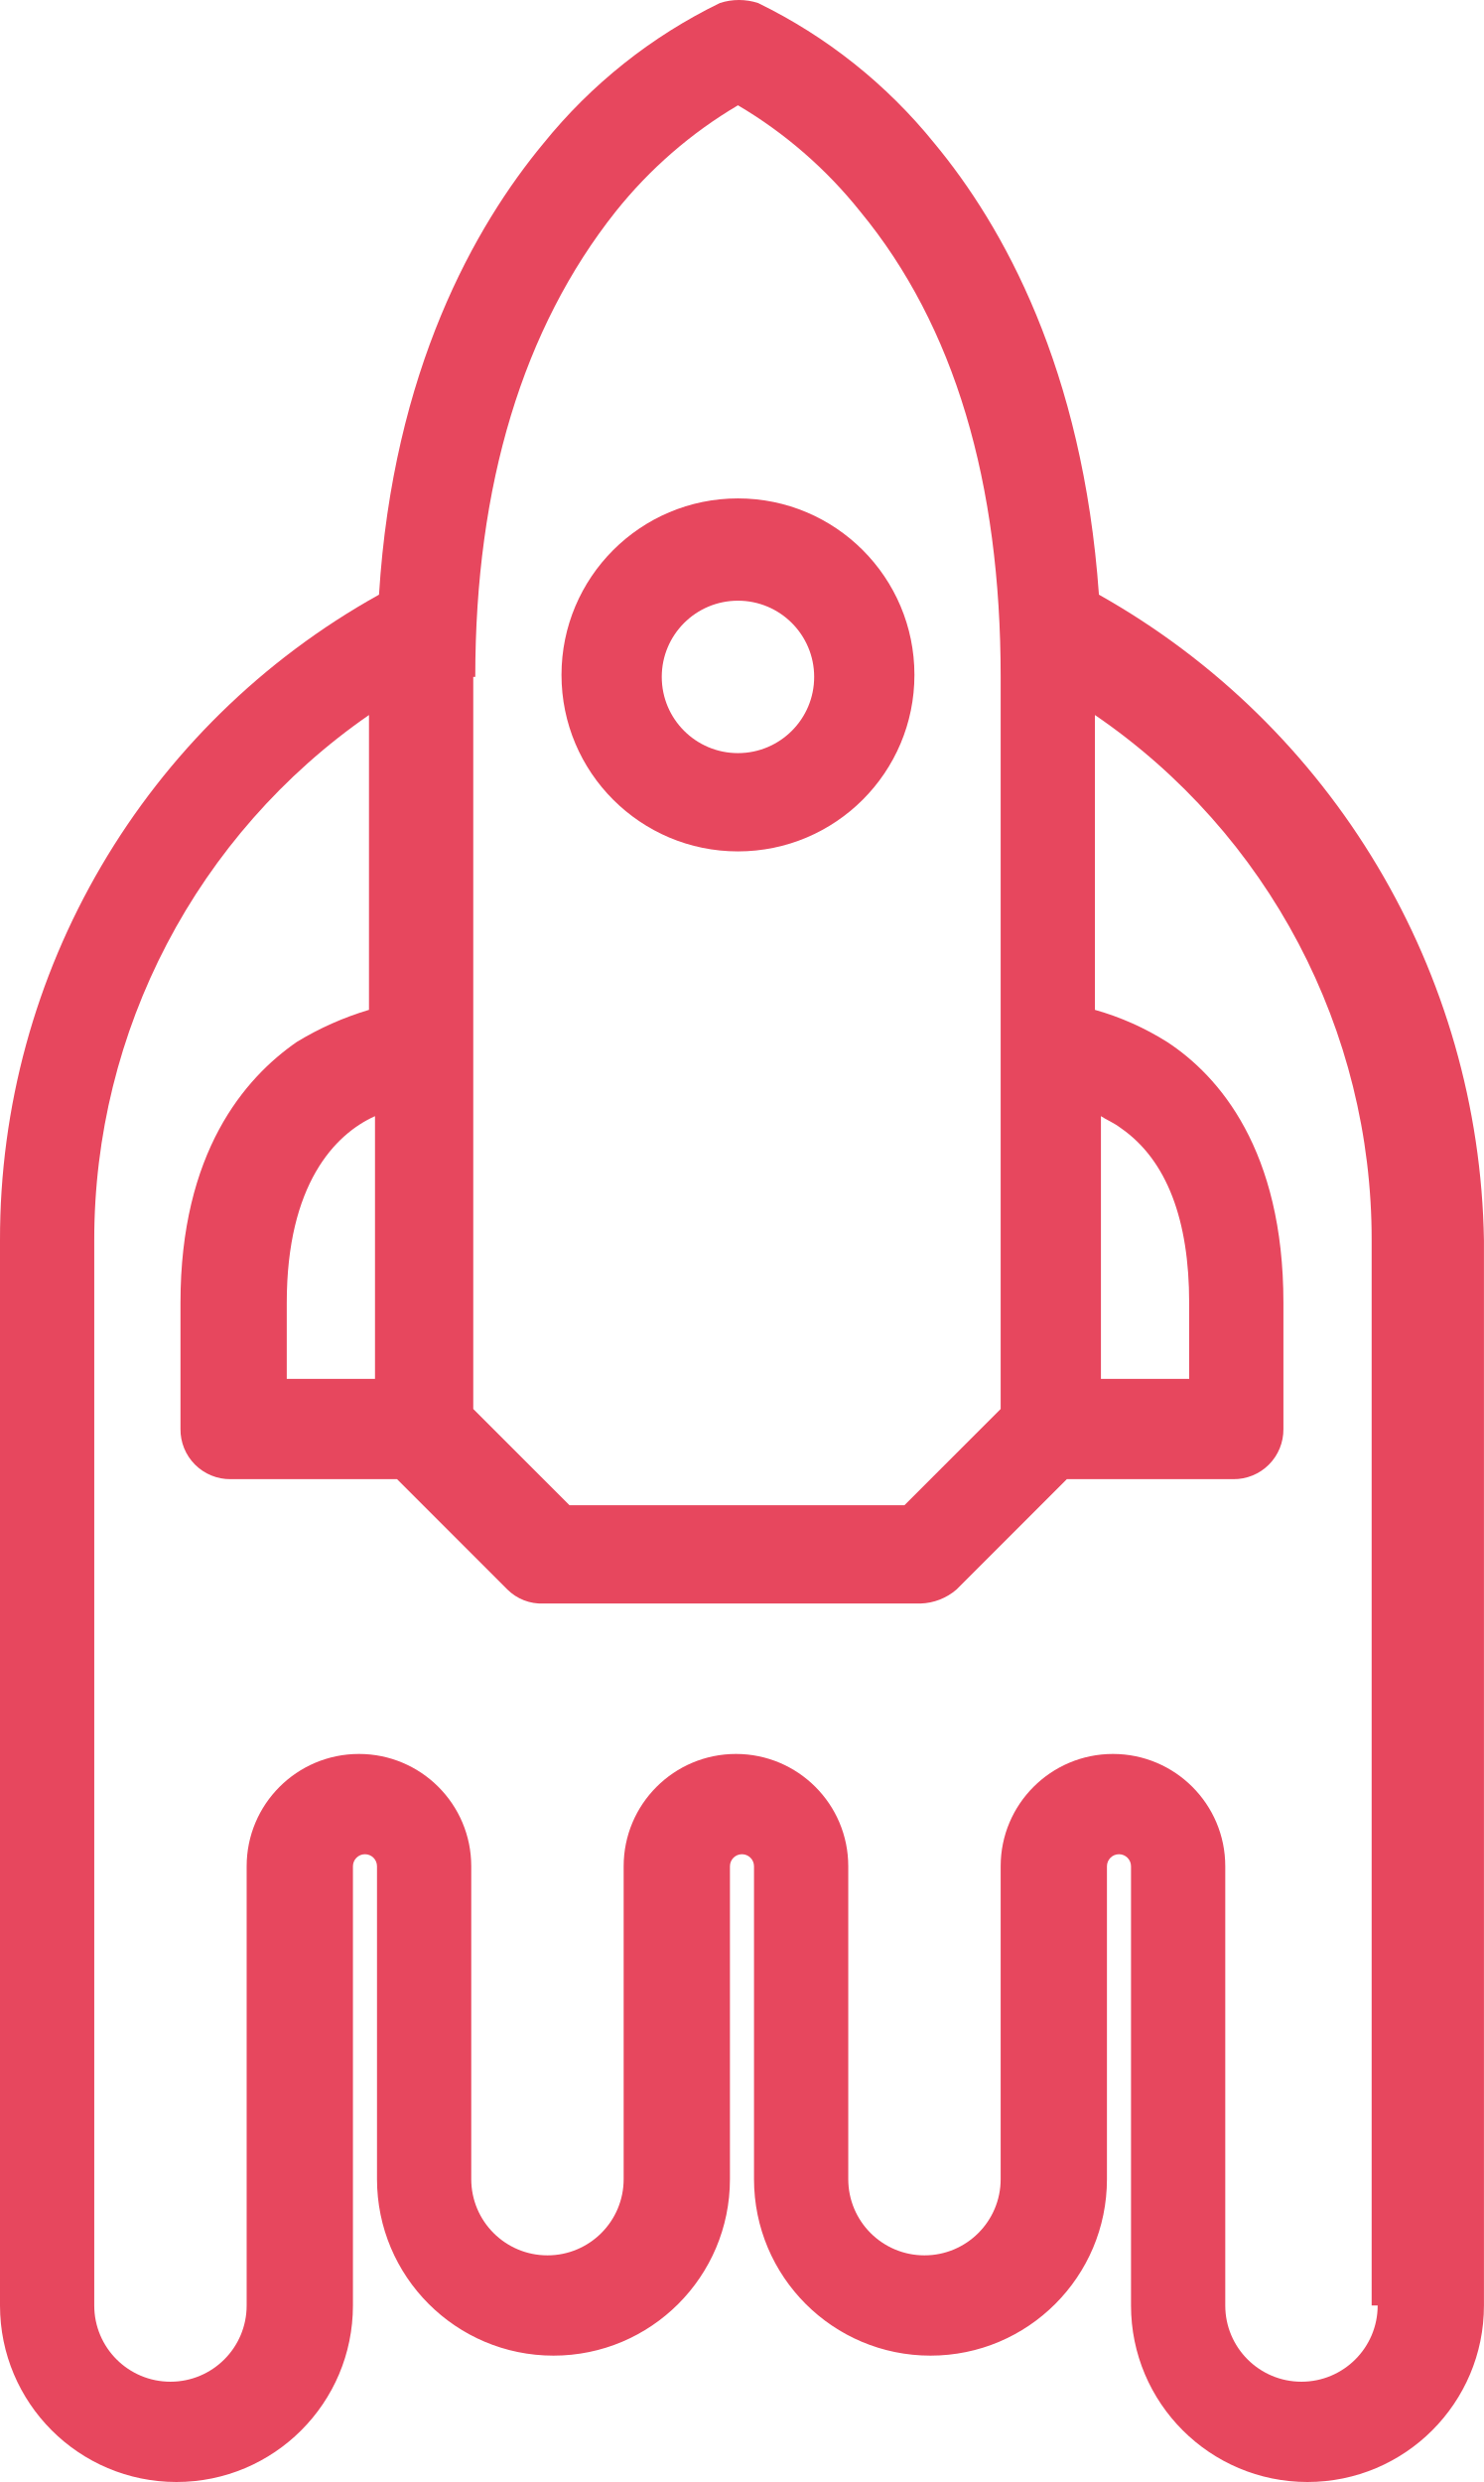
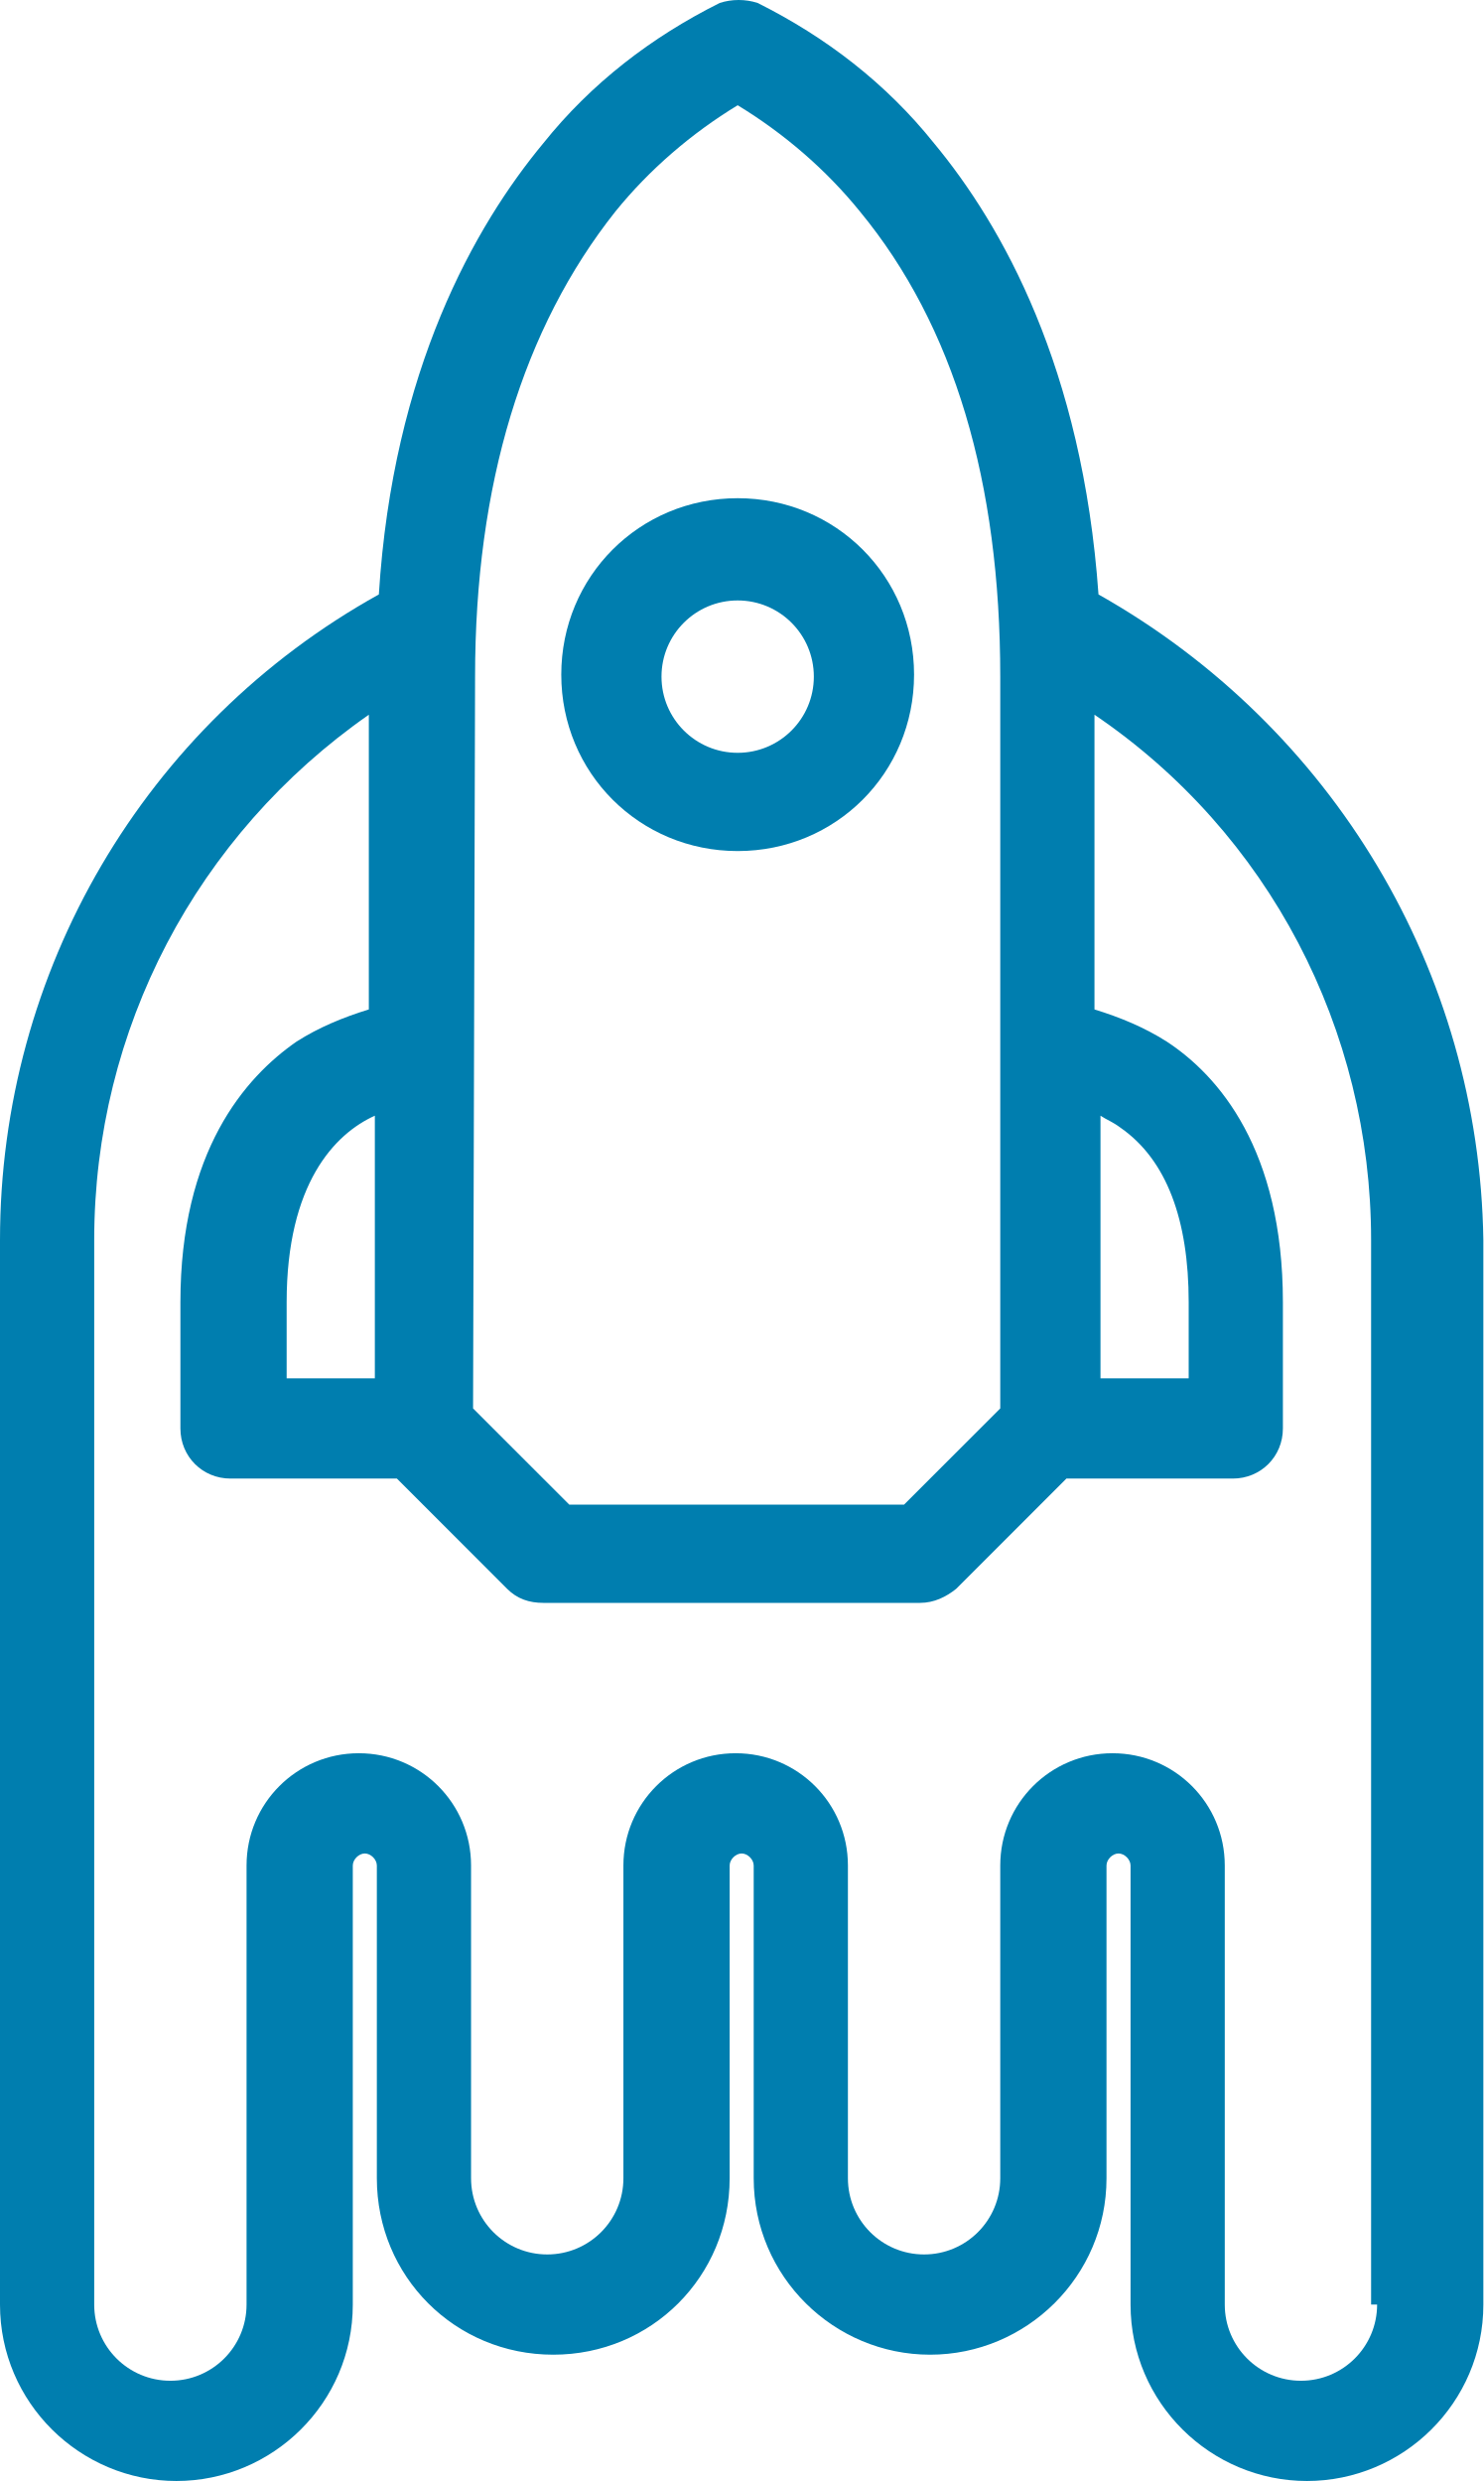
- <svg xmlns="http://www.w3.org/2000/svg" viewBox="0 0 74 123.75">
-   <defs>
-     <style>
-       .cls-1 {
-         fill: #e7475e;
-       }
-     </style>
-   </defs>
+ <svg xmlns="http://www.w3.org/2000/svg" version="1.1" id="Layer_1" x="0px" y="0px" viewBox="0 0 74 123.8" style="enable-background:new 0 0 74 123.8;" xml:space="preserve">
+   <style type="text/css">
+ 	.st0{fill:#007EAF;}
+ </style>
  <g id="client-2" transform="translate(-663.2 -334.95)">
    <g id="XMLID_4235_">
-       <path id="XMLID_4251_" class="cls-1" d="M700,377.4a8.8,8.8,0,1,0-8.8-8.8,8.8,8.8,0,0,0,8.8,8.8Zm0-12.5a3.8,3.8,0,1,1-3.8,3.8,3.8,3.8,0,0,1,3.8-3.8Z" />
-       <path id="XMLID_4254_" class="cls-1" d="M718,364.6c-.8-11.3-4.8-18.4-8.2-22.5a25.833,25.833,0,0,0-8.8-7,3.083,3.083,0,0,0-1.9,0,25.833,25.833,0,0,0-8.8,7c-3.4,4.1-7.5,11.3-8.2,22.5a36.757,36.757,0,0,0-18.9,32.2v53.1a8.8,8.8,0,0,0,17.6,0V428a.6.6,0,0,1,1.2,0v15.6a8.8,8.8,0,1,0,17.6,0V428a.6.6,0,1,1,1.2,0v15.6a8.8,8.8,0,0,0,17.6,0V428a.6.6,0,1,1,1.2,0v21.9a8.8,8.8,0,0,0,17.6,0V396.8A37.656,37.656,0,0,0,718,364.6Zm.1,26c.3.2.6.3,1,.6,2.3,1.6,3.4,4.6,3.4,8.7v3.8h-4.4Zm-31.2-21.9c0-9.6,2.4-17.4,7-23.2a22.335,22.335,0,0,1,6.1-5.3,22.336,22.336,0,0,1,6.1,5.3c4.7,5.7,7,13.5,7,23.2v36.5l-4.8,4.8H691.6l-4.8-4.8V368.7Zm-9.4,35v-3.8c0-5.9,2.4-8.4,4.4-9.3v13.1h-4.4Zm54.4,46.2a3.8,3.8,0,0,1-7.6,0V428a5.6,5.6,0,1,0-11.2,0v15.6a3.8,3.8,0,0,1-7.6,0V428a5.6,5.6,0,1,0-11.2,0v15.6a3.8,3.8,0,1,1-7.6,0V428a5.6,5.6,0,1,0-11.2,0v21.9a3.8,3.8,0,0,1-7.6,0V396.8a31.827,31.827,0,0,1,13.7-26.2v14.7a15.375,15.375,0,0,0-3.6,1.6c-2.6,1.8-5.8,5.5-5.8,13v6.3a2.476,2.476,0,0,0,2.5,2.5H683l5.5,5.5a2.41,2.41,0,0,0,1.8.7h18.8a2.874,2.874,0,0,0,1.8-.7l5.5-5.5h8.3a2.476,2.476,0,0,0,2.5-2.5v-6.3c0-7.6-3.2-11.3-5.8-13a13.769,13.769,0,0,0-3.6-1.6V370.6a31.665,31.665,0,0,1,13.8,26.2v53.1Z" />
+       <path id="XMLID_4251_" class="st0" d="M700,377.4c4.9,0,8.8-3.9,8.8-8.8s-3.9-8.8-8.8-8.8s-8.8,3.9-8.8,8.8l0,0    C691.2,373.5,695.1,377.4,700,377.4z M700,364.9c2.1,0,3.8,1.7,3.8,3.8c0,2.1-1.7,3.8-3.8,3.8s-3.8-1.7-3.8-3.8l0,0    C696.2,366.6,697.9,364.9,700,364.9z" />
+       <path id="XMLID_4254_" class="st0" d="M718,364.6c-0.8-11.3-4.8-18.4-8.2-22.5c-2.4-3-5.4-5.3-8.8-7c-0.6-0.2-1.3-0.2-1.9,0    c-3.4,1.7-6.4,4-8.8,7c-3.4,4.1-7.5,11.3-8.2,22.5c-11.7,6.5-18.9,18.8-18.9,32.2v53.1c0,4.9,4,8.8,8.8,8.8s8.8-3.9,8.8-8.8V428    c0-0.3,0.3-0.6,0.6-0.6s0.6,0.3,0.6,0.6v15.6c0,4.9,3.9,8.8,8.8,8.8c4.9,0,8.8-3.9,8.8-8.8l0,0V428c0-0.3,0.3-0.6,0.6-0.6    s0.6,0.3,0.6,0.6v15.6c0,4.9,4,8.8,8.8,8.8s8.8-3.9,8.8-8.8V428c0-0.3,0.3-0.6,0.6-0.6s0.6,0.3,0.6,0.6v21.9c0,4.9,4,8.8,8.8,8.8    s8.8-3.9,8.8-8.8v-53.1C737,383.4,729.7,371.2,718,364.6z M718.1,390.6c0.3,0.2,0.6,0.3,1,0.6c2.3,1.6,3.4,4.6,3.4,8.7v3.8h-4.4    V390.6z M686.9,368.7c0-9.6,2.4-17.4,7-23.2c1.7-2.1,3.8-3.9,6.1-5.3c2.3,1.4,4.4,3.2,6.1,5.3c4.7,5.7,7,13.5,7,23.2v36.5    l-4.8,4.8h-16.7l-4.8-4.8L686.9,368.7L686.9,368.7z M677.5,403.7v-3.8c0-5.9,2.4-8.4,4.4-9.3v13.1L677.5,403.7L677.5,403.7z     M731.9,449.9c0,2.1-1.7,3.8-3.8,3.8s-3.8-1.7-3.8-3.8V428c0-3.1-2.5-5.6-5.6-5.6s-5.6,2.5-5.6,5.6v15.6c0,2.1-1.7,3.8-3.8,3.8    s-3.8-1.7-3.8-3.8V428c0-3.1-2.5-5.6-5.6-5.6s-5.6,2.5-5.6,5.6v15.6c0,2.1-1.7,3.8-3.8,3.8s-3.8-1.7-3.8-3.8l0,0V428    c0-3.1-2.5-5.6-5.6-5.6s-5.6,2.5-5.6,5.6v21.9c0,2.1-1.7,3.8-3.8,3.8s-3.8-1.7-3.8-3.8v-53.1c0-10.5,5.1-20.2,13.7-26.2v14.7    c-1.3,0.4-2.5,0.9-3.6,1.6c-2.6,1.8-5.8,5.5-5.8,13v6.3c0,1.4,1.1,2.5,2.5,2.5l0,0h8.3l5.5,5.5c0.5,0.5,1.1,0.7,1.8,0.7h18.8    c0.7,0,1.3-0.3,1.8-0.7l5.5-5.5h8.3c1.4,0,2.5-1.1,2.5-2.5l0,0v-6.3c0-7.6-3.2-11.3-5.8-13c-1.1-0.7-2.3-1.2-3.6-1.6v-14.7    c8.7,5.9,13.8,15.7,13.8,26.2v53.1H731.9z" />
    </g>
  </g>
</svg>
